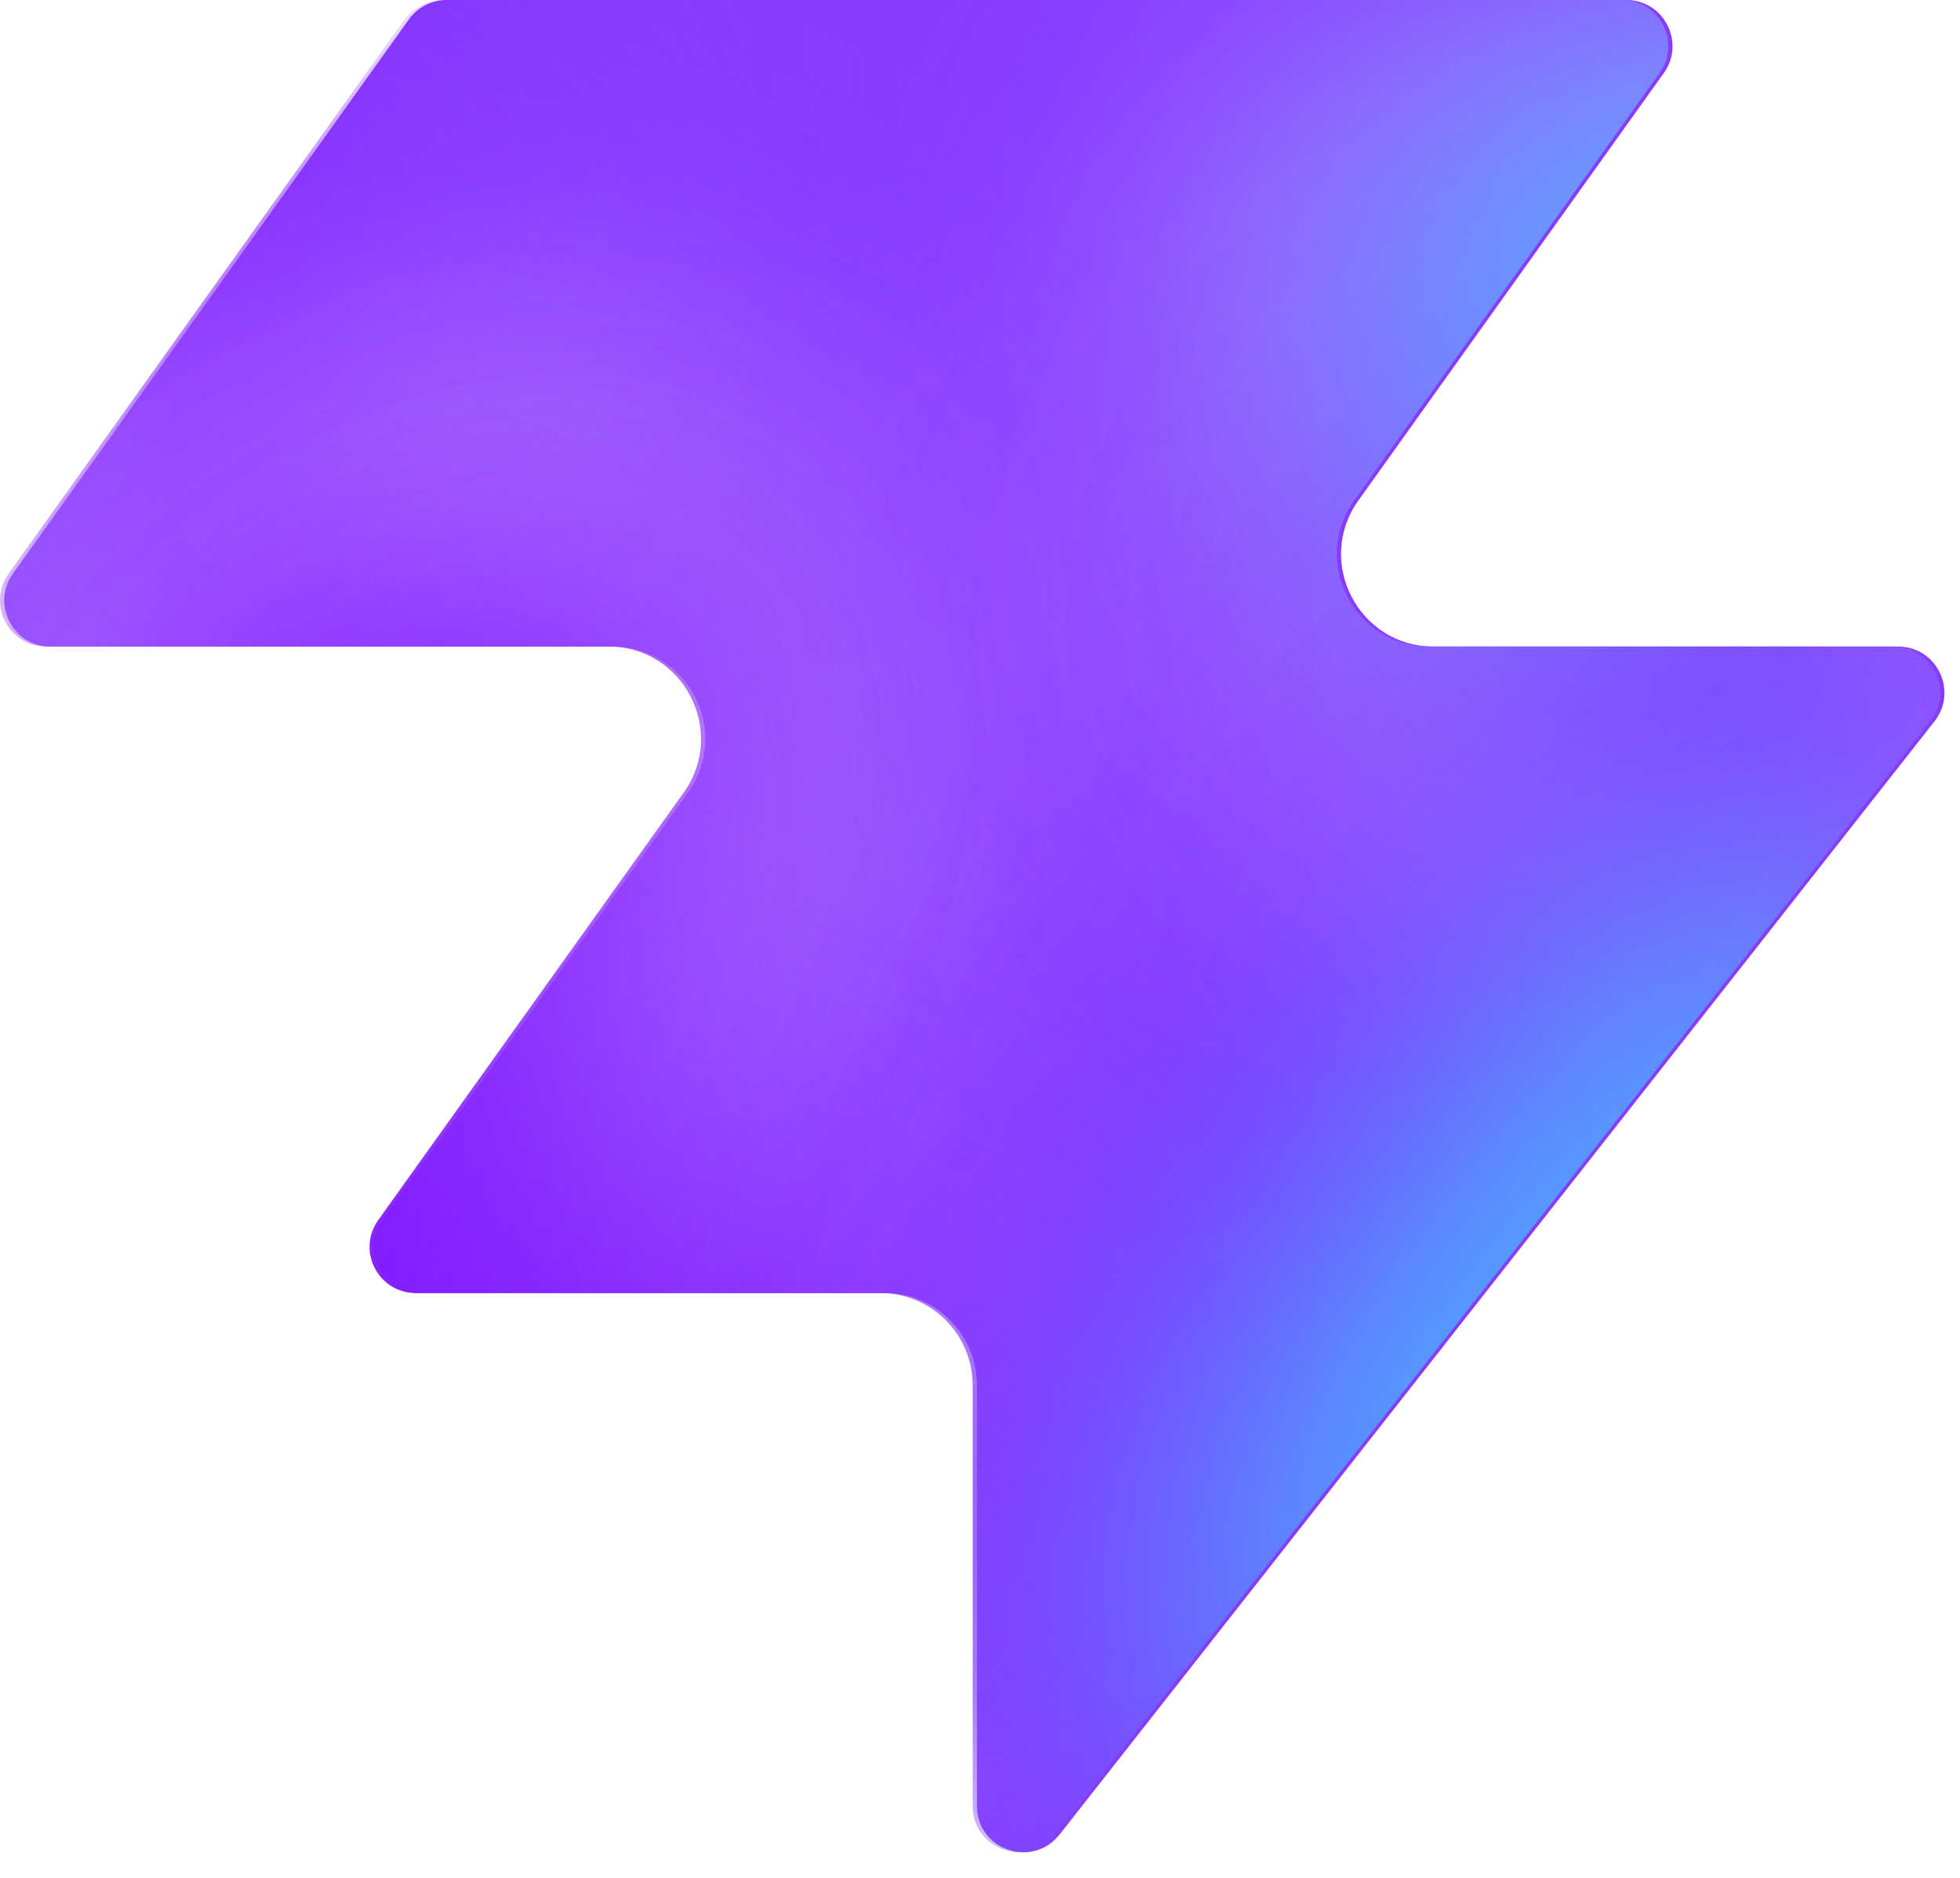
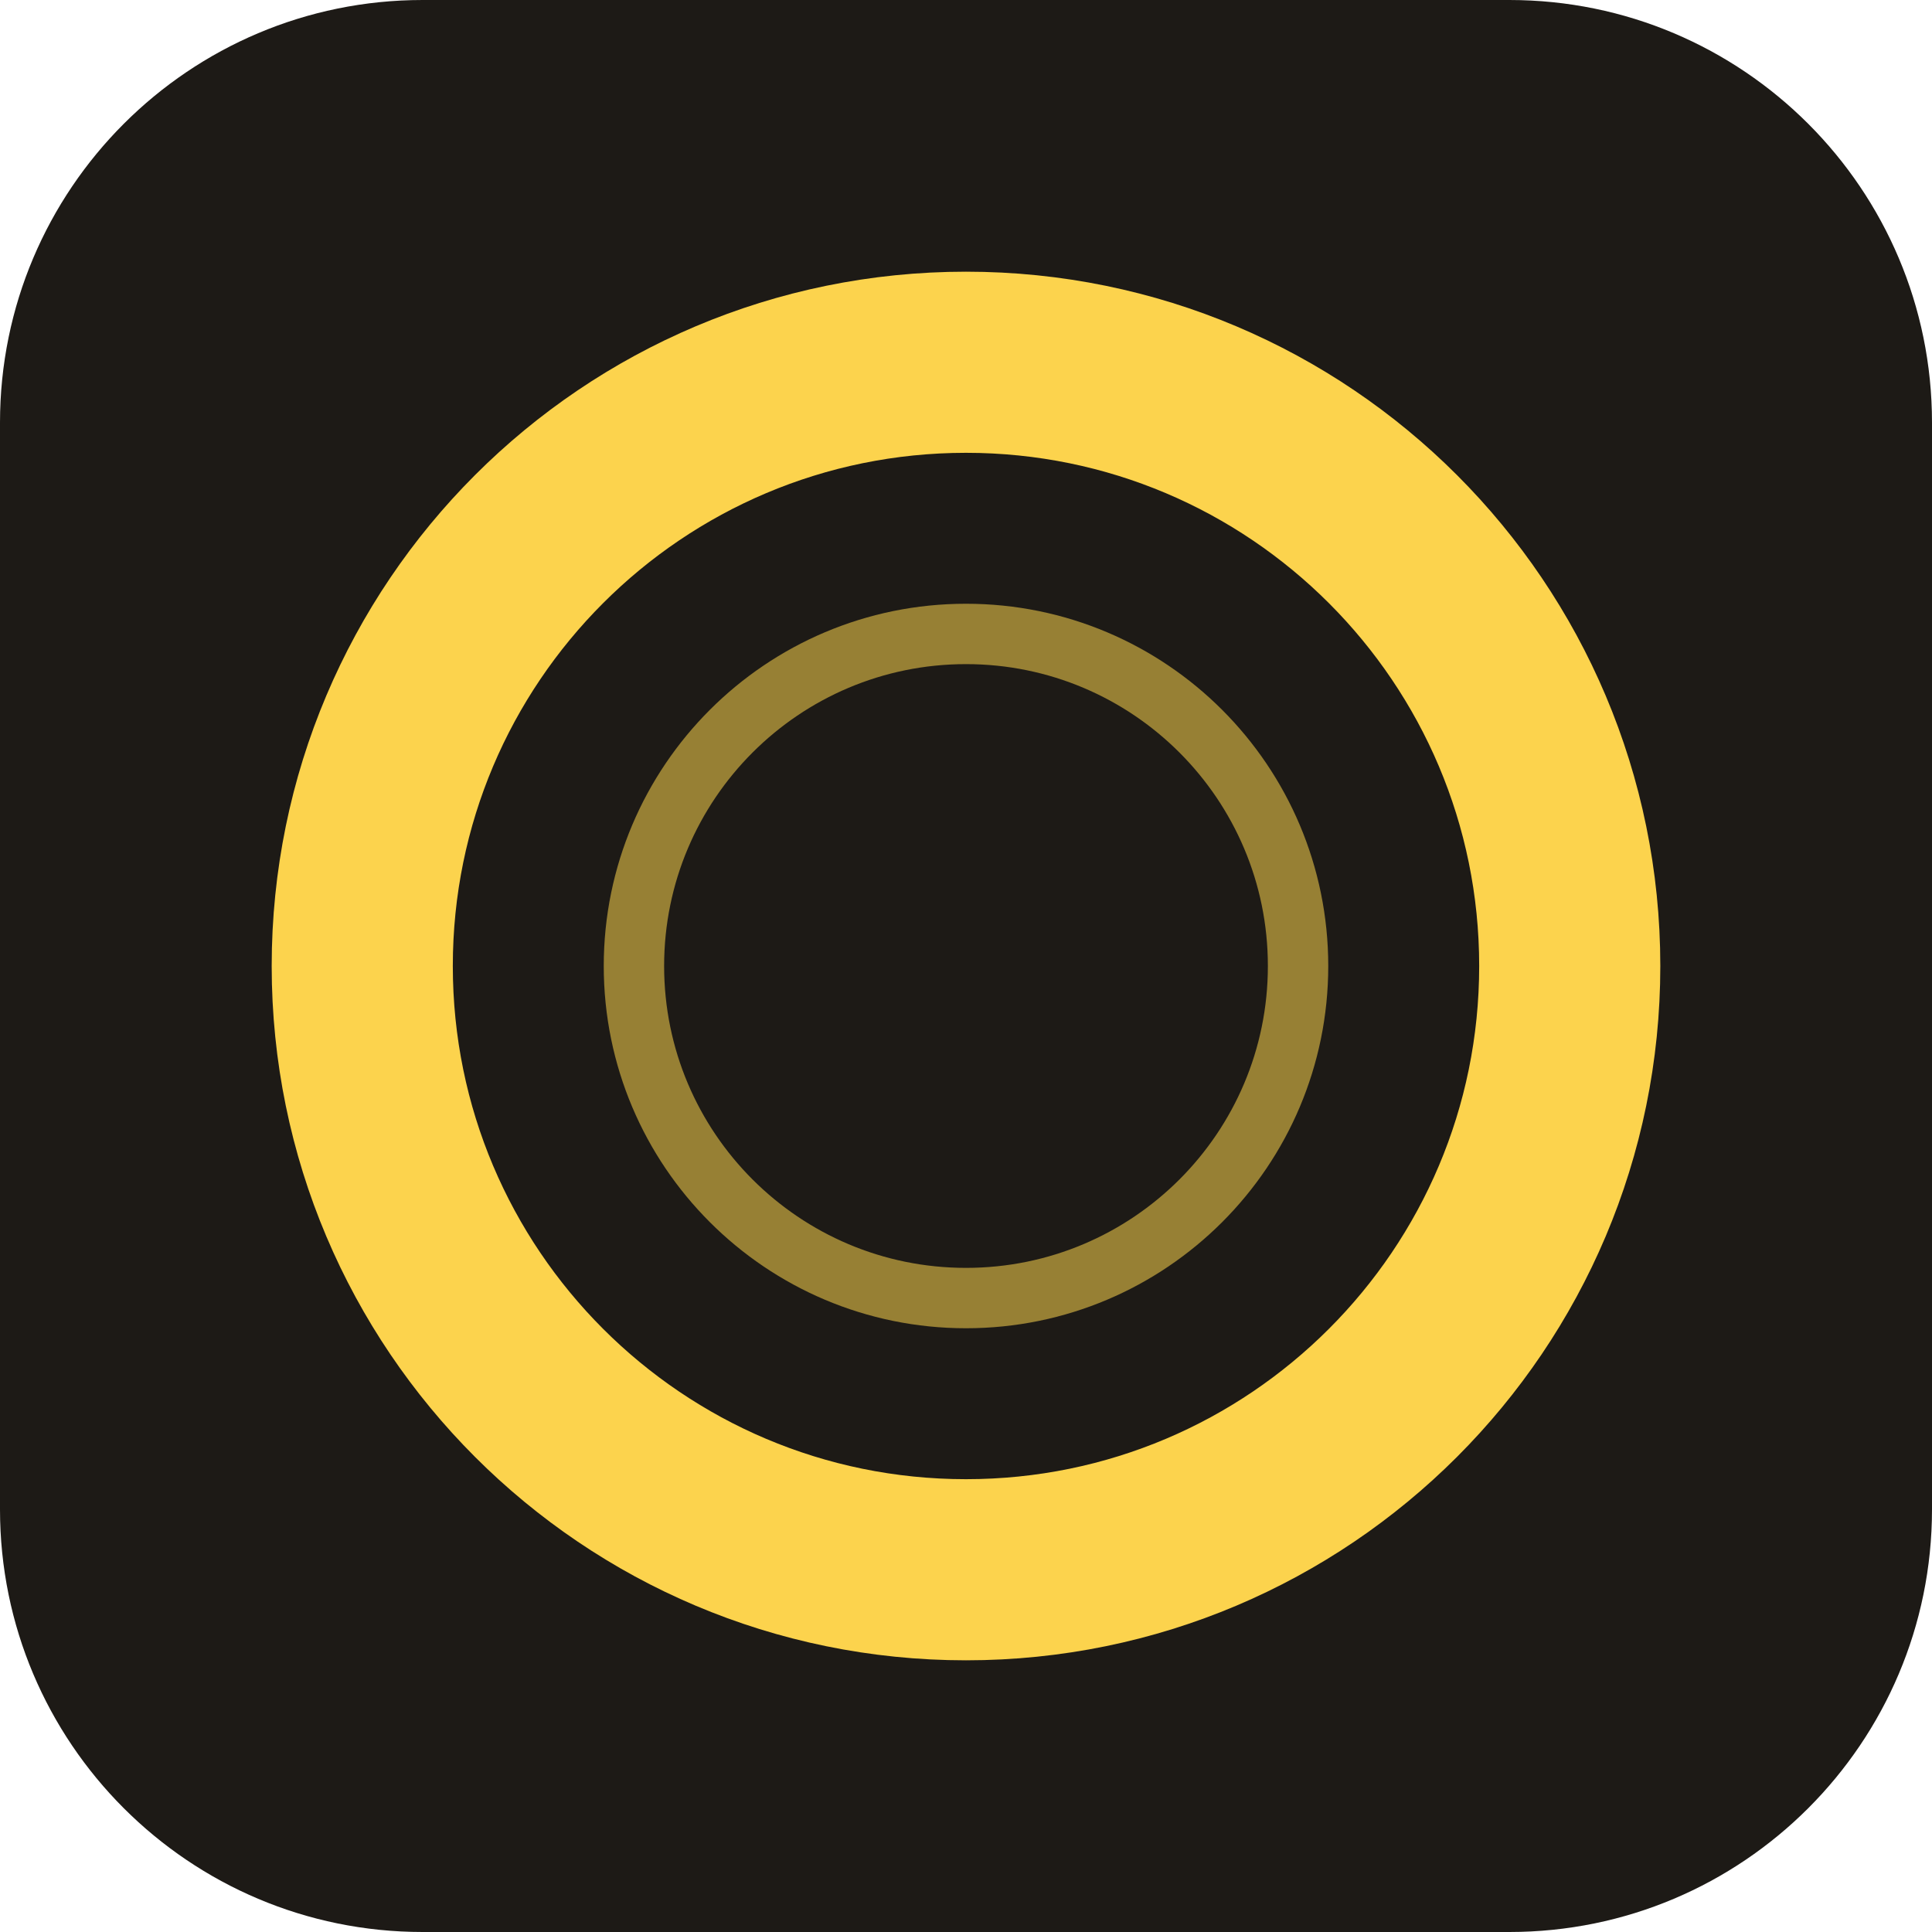
- <svg xmlns="http://www.w3.org/2000/svg" width="48" height="46" fill="none" viewBox="0 0 48 46">
-   <path fill="#863bff" d="M25.946 44.938c-.664.845-2.021.375-2.021-.698V33.937a2.26 2.26 0 0 0-2.262-2.262H10.287c-.92 0-1.456-1.04-.92-1.788l7.48-10.471c1.07-1.497 0-3.578-1.842-3.578H1.237c-.92 0-1.456-1.04-.92-1.788L10.013.474c.214-.297.556-.474.92-.474h28.894c.92 0 1.456 1.04.92 1.788l-7.48 10.471c-1.07 1.498 0 3.579 1.842 3.579h11.377c.943 0 1.473 1.088.89 1.83L25.947 44.94z" style="fill:#863bff;fill:color(display-p3 .525 .23 1);fill-opacity:1" />
-   <mask id="a" width="48" height="46" x="0" y="0" maskUnits="userSpaceOnUse" style="mask-type:alpha">
-     <path fill="#000" d="M25.842 44.938c-.664.844-2.021.375-2.021-.698V33.937a2.26 2.26 0 0 0-2.262-2.262H10.183c-.92 0-1.456-1.04-.92-1.788l7.48-10.471c1.07-1.498 0-3.579-1.842-3.579H1.133c-.92 0-1.456-1.04-.92-1.787L9.91.473c.214-.297.556-.474.92-.474h28.894c.92 0 1.456 1.04.92 1.788l-7.48 10.471c-1.07 1.498 0 3.578 1.842 3.578h11.377c.943 0 1.473 1.088.89 1.832L25.843 44.94z" style="fill:#000;fill-opacity:1" />
-   </mask>
-   <g mask="url(#a)">
-     <g filter="url(#b)">
-       <ellipse cx="5.508" cy="14.704" fill="#ede6ff" rx="5.508" ry="14.704" style="fill:#ede6ff;fill:color(display-p3 .927 .903 1);fill-opacity:1" transform="matrix(.00324 1 1 -.00324 -4.47 31.516)" />
-     </g>
-     <g filter="url(#c)">
-       <ellipse cx="10.399" cy="29.851" fill="#ede6ff" rx="10.399" ry="29.851" style="fill:#ede6ff;fill:color(display-p3 .927 .903 1);fill-opacity:1" transform="matrix(.00324 1 1 -.00324 -39.328 7.883)" />
-     </g>
-     <g filter="url(#d)">
-       <ellipse cx="5.508" cy="30.487" fill="#7e14ff" rx="5.508" ry="30.487" style="fill:#7e14ff;fill:color(display-p3 .492 .077 1);fill-opacity:1" transform="rotate(89.814 -25.913 -14.639)scale(1 -1)" />
-     </g>
-     <g filter="url(#e)">
-       <ellipse cx="5.508" cy="30.599" fill="#7e14ff" rx="5.508" ry="30.599" style="fill:#7e14ff;fill:color(display-p3 .492 .077 1);fill-opacity:1" transform="rotate(89.814 -32.644 -3.334)scale(1 -1)" />
-     </g>
-     <g filter="url(#f)">
-       <ellipse cx="5.508" cy="30.599" fill="#7e14ff" rx="5.508" ry="30.599" style="fill:#7e14ff;fill:color(display-p3 .492 .077 1);fill-opacity:1" transform="matrix(.00324 1 1 -.00324 -34.34 30.47)" />
-     </g>
-     <g filter="url(#g)">
-       <ellipse cx="14.072" cy="22.078" fill="#ede6ff" rx="14.072" ry="22.078" style="fill:#ede6ff;fill:color(display-p3 .927 .903 1);fill-opacity:1" transform="rotate(93.35 24.506 48.493)scale(-1 1)" />
-     </g>
-     <g filter="url(#h)">
-       <ellipse cx="3.47" cy="21.501" fill="#7e14ff" rx="3.47" ry="21.501" style="fill:#7e14ff;fill:color(display-p3 .492 .077 1);fill-opacity:1" transform="rotate(89.009 28.708 47.59)scale(-1 1)" />
-     </g>
-     <g filter="url(#i)">
-       <ellipse cx="3.47" cy="21.501" fill="#7e14ff" rx="3.47" ry="21.501" style="fill:#7e14ff;fill:color(display-p3 .492 .077 1);fill-opacity:1" transform="rotate(89.009 28.708 47.59)scale(-1 1)" />
-     </g>
-     <g filter="url(#j)">
-       <ellipse cx=".387" cy="8.972" fill="#7e14ff" rx="4.407" ry="29.108" style="fill:#7e14ff;fill:color(display-p3 .492 .077 1);fill-opacity:1" transform="rotate(39.51 .387 8.972)" />
-     </g>
-     <g filter="url(#k)">
-       <ellipse cx="47.523" cy="-6.092" fill="#7e14ff" rx="4.407" ry="29.108" style="fill:#7e14ff;fill:color(display-p3 .492 .077 1);fill-opacity:1" transform="rotate(37.892 47.523 -6.092)" />
-     </g>
-     <g filter="url(#l)">
-       <ellipse cx="41.412" cy="6.333" fill="#47bfff" rx="5.971" ry="9.665" style="fill:#47bfff;fill:color(display-p3 .28 .748 1);fill-opacity:1" transform="rotate(37.892 41.412 6.333)" />
-     </g>
-     <g filter="url(#m)">
-       <ellipse cx="-1.879" cy="38.332" fill="#7e14ff" rx="4.407" ry="29.108" style="fill:#7e14ff;fill:color(display-p3 .492 .077 1);fill-opacity:1" transform="rotate(37.892 -1.88 38.332)" />
-     </g>
-     <g filter="url(#n)">
-       <ellipse cx="-1.879" cy="38.332" fill="#7e14ff" rx="4.407" ry="29.108" style="fill:#7e14ff;fill:color(display-p3 .492 .077 1);fill-opacity:1" transform="rotate(37.892 -1.88 38.332)" />
-     </g>
-     <g filter="url(#o)">
-       <ellipse cx="35.651" cy="29.907" fill="#7e14ff" rx="4.407" ry="29.108" style="fill:#7e14ff;fill:color(display-p3 .492 .077 1);fill-opacity:1" transform="rotate(37.892 35.651 29.907)" />
-     </g>
-     <g filter="url(#p)">
-       <ellipse cx="38.418" cy="32.4" fill="#47bfff" rx="5.971" ry="15.297" style="fill:#47bfff;fill:color(display-p3 .28 .748 1);fill-opacity:1" transform="rotate(37.892 38.418 32.4)" />
-     </g>
-   </g>
-   <defs>
-     <filter id="b" width="60.045" height="41.654" x="-19.77" y="16.149" color-interpolation-filters="sRGB" filterUnits="userSpaceOnUse">
-       <feFlood flood-opacity="0" result="BackgroundImageFix" />
-       <feBlend in="SourceGraphic" in2="BackgroundImageFix" result="shape" />
-       <feGaussianBlur result="effect1_foregroundBlur_2002_17158" stdDeviation="7.659" />
-     </filter>
-     <filter id="c" width="90.34" height="51.437" x="-54.613" y="-7.533" color-interpolation-filters="sRGB" filterUnits="userSpaceOnUse">
-       <feFlood flood-opacity="0" result="BackgroundImageFix" />
-       <feBlend in="SourceGraphic" in2="BackgroundImageFix" result="shape" />
-       <feGaussianBlur result="effect1_foregroundBlur_2002_17158" stdDeviation="7.659" />
-     </filter>
-     <filter id="d" width="79.355" height="29.4" x="-49.64" y="2.03" color-interpolation-filters="sRGB" filterUnits="userSpaceOnUse">
-       <feFlood flood-opacity="0" result="BackgroundImageFix" />
-       <feBlend in="SourceGraphic" in2="BackgroundImageFix" result="shape" />
-       <feGaussianBlur result="effect1_foregroundBlur_2002_17158" stdDeviation="4.596" />
-     </filter>
-     <filter id="e" width="79.579" height="29.4" x="-45.045" y="20.029" color-interpolation-filters="sRGB" filterUnits="userSpaceOnUse">
-       <feFlood flood-opacity="0" result="BackgroundImageFix" />
-       <feBlend in="SourceGraphic" in2="BackgroundImageFix" result="shape" />
-       <feGaussianBlur result="effect1_foregroundBlur_2002_17158" stdDeviation="4.596" />
-     </filter>
-     <filter id="f" width="79.579" height="29.4" x="-43.513" y="21.178" color-interpolation-filters="sRGB" filterUnits="userSpaceOnUse">
-       <feFlood flood-opacity="0" result="BackgroundImageFix" />
-       <feBlend in="SourceGraphic" in2="BackgroundImageFix" result="shape" />
-       <feGaussianBlur result="effect1_foregroundBlur_2002_17158" stdDeviation="4.596" />
-     </filter>
-     <filter id="g" width="74.749" height="58.852" x="15.756" y="-17.901" color-interpolation-filters="sRGB" filterUnits="userSpaceOnUse">
-       <feFlood flood-opacity="0" result="BackgroundImageFix" />
-       <feBlend in="SourceGraphic" in2="BackgroundImageFix" result="shape" />
-       <feGaussianBlur result="effect1_foregroundBlur_2002_17158" stdDeviation="7.659" />
-     </filter>
-     <filter id="h" width="61.377" height="25.362" x="23.548" y="2.284" color-interpolation-filters="sRGB" filterUnits="userSpaceOnUse">
-       <feFlood flood-opacity="0" result="BackgroundImageFix" />
-       <feBlend in="SourceGraphic" in2="BackgroundImageFix" result="shape" />
-       <feGaussianBlur result="effect1_foregroundBlur_2002_17158" stdDeviation="4.596" />
-     </filter>
-     <filter id="i" width="61.377" height="25.362" x="23.548" y="2.284" color-interpolation-filters="sRGB" filterUnits="userSpaceOnUse">
-       <feFlood flood-opacity="0" result="BackgroundImageFix" />
-       <feBlend in="SourceGraphic" in2="BackgroundImageFix" result="shape" />
-       <feGaussianBlur result="effect1_foregroundBlur_2002_17158" stdDeviation="4.596" />
-     </filter>
-     <filter id="j" width="56.045" height="63.649" x="-27.636" y="-22.853" color-interpolation-filters="sRGB" filterUnits="userSpaceOnUse">
-       <feFlood flood-opacity="0" result="BackgroundImageFix" />
-       <feBlend in="SourceGraphic" in2="BackgroundImageFix" result="shape" />
-       <feGaussianBlur result="effect1_foregroundBlur_2002_17158" stdDeviation="4.596" />
-     </filter>
-     <filter id="k" width="54.814" height="64.646" x="20.116" y="-38.415" color-interpolation-filters="sRGB" filterUnits="userSpaceOnUse">
-       <feFlood flood-opacity="0" result="BackgroundImageFix" />
-       <feBlend in="SourceGraphic" in2="BackgroundImageFix" result="shape" />
-       <feGaussianBlur result="effect1_foregroundBlur_2002_17158" stdDeviation="4.596" />
-     </filter>
-     <filter id="l" width="33.541" height="35.313" x="24.641" y="-11.323" color-interpolation-filters="sRGB" filterUnits="userSpaceOnUse">
-       <feFlood flood-opacity="0" result="BackgroundImageFix" />
-       <feBlend in="SourceGraphic" in2="BackgroundImageFix" result="shape" />
-       <feGaussianBlur result="effect1_foregroundBlur_2002_17158" stdDeviation="4.596" />
-     </filter>
-     <filter id="m" width="54.814" height="64.646" x="-29.286" y="6.009" color-interpolation-filters="sRGB" filterUnits="userSpaceOnUse">
-       <feFlood flood-opacity="0" result="BackgroundImageFix" />
-       <feBlend in="SourceGraphic" in2="BackgroundImageFix" result="shape" />
-       <feGaussianBlur result="effect1_foregroundBlur_2002_17158" stdDeviation="4.596" />
-     </filter>
-     <filter id="n" width="54.814" height="64.646" x="-29.286" y="6.009" color-interpolation-filters="sRGB" filterUnits="userSpaceOnUse">
-       <feFlood flood-opacity="0" result="BackgroundImageFix" />
-       <feBlend in="SourceGraphic" in2="BackgroundImageFix" result="shape" />
-       <feGaussianBlur result="effect1_foregroundBlur_2002_17158" stdDeviation="4.596" />
-     </filter>
-     <filter id="o" width="54.814" height="64.646" x="8.244" y="-2.416" color-interpolation-filters="sRGB" filterUnits="userSpaceOnUse">
-       <feFlood flood-opacity="0" result="BackgroundImageFix" />
-       <feBlend in="SourceGraphic" in2="BackgroundImageFix" result="shape" />
-       <feGaussianBlur result="effect1_foregroundBlur_2002_17158" stdDeviation="4.596" />
-     </filter>
-     <filter id="p" width="39.409" height="43.623" x="18.713" y="10.588" color-interpolation-filters="sRGB" filterUnits="userSpaceOnUse">
-       <feFlood flood-opacity="0" result="BackgroundImageFix" />
-       <feBlend in="SourceGraphic" in2="BackgroundImageFix" result="shape" />
-       <feGaussianBlur result="effect1_foregroundBlur_2002_17158" stdDeviation="4.596" />
-     </filter>
-   </defs>
+ <svg xmlns="http://www.w3.org/2000/svg" viewBox="0 0 64 64">
+   <rect width="64" height="64" rx="14" fill="#1d1a16" />
+   <circle cx="32" cy="32" r="20" fill="none" stroke="#fcd34d" stroke-width="6" />
+   <circle cx="32" cy="32" r="11" fill="none" stroke="#fcd34d" stroke-width="2" opacity="0.55" />
</svg>
